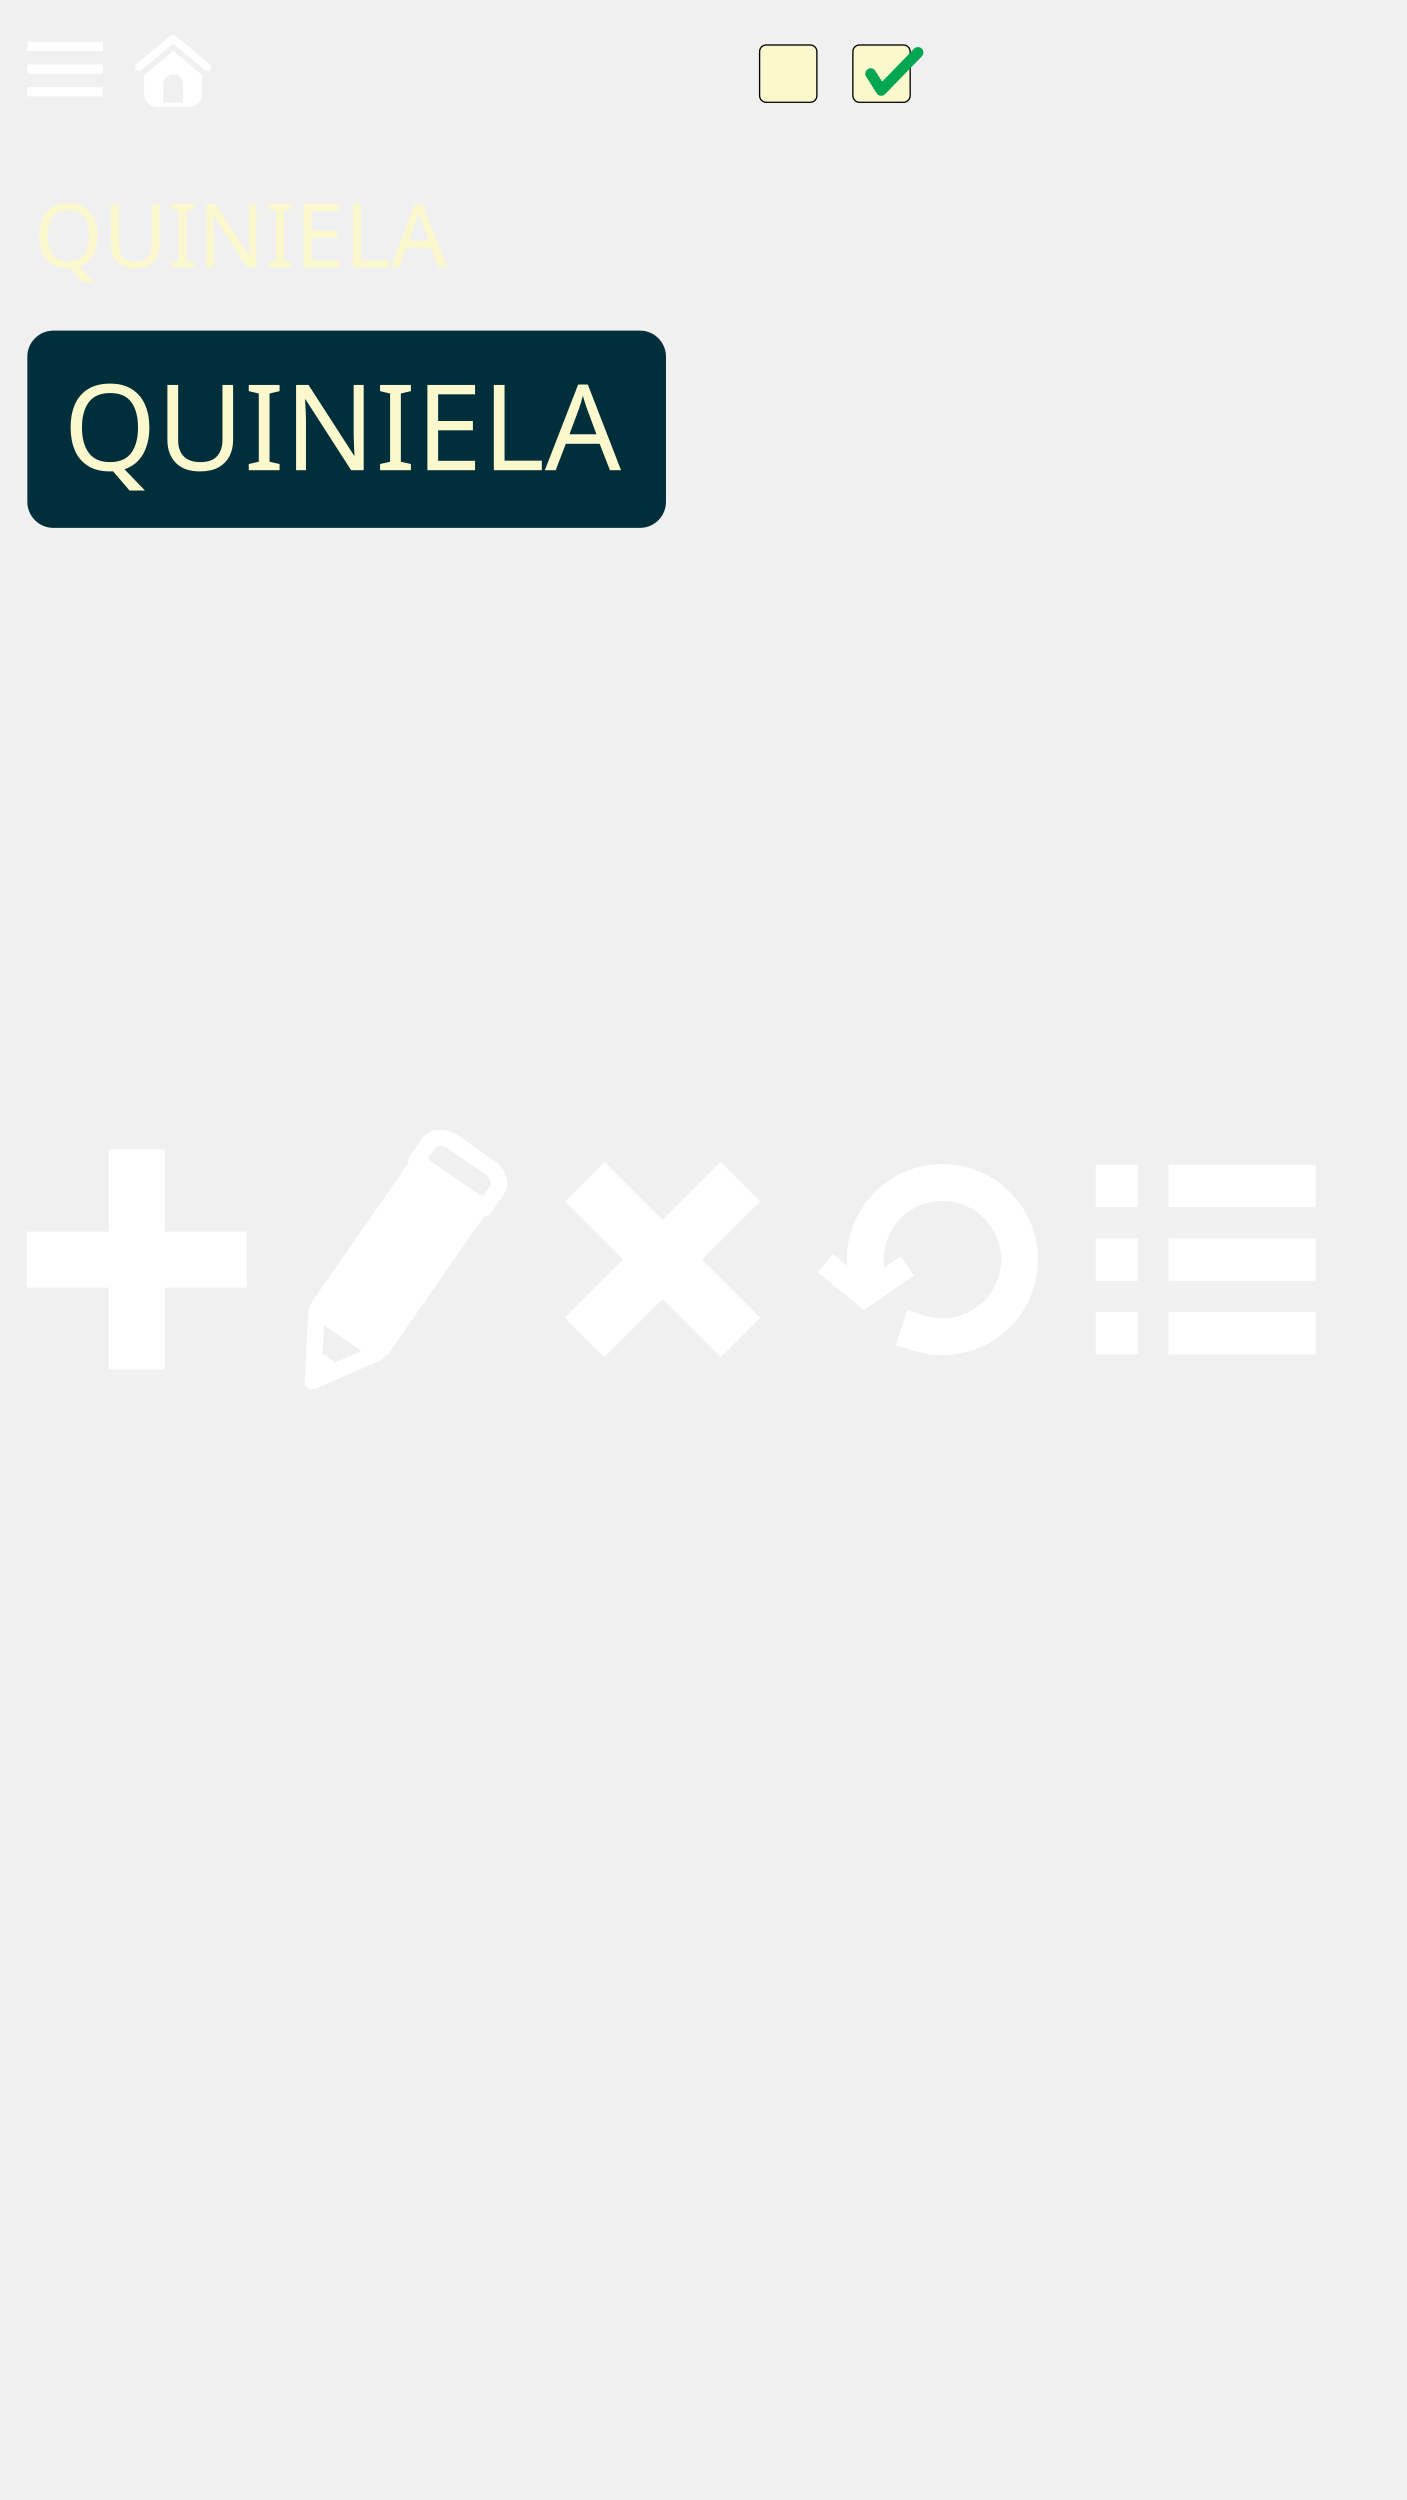
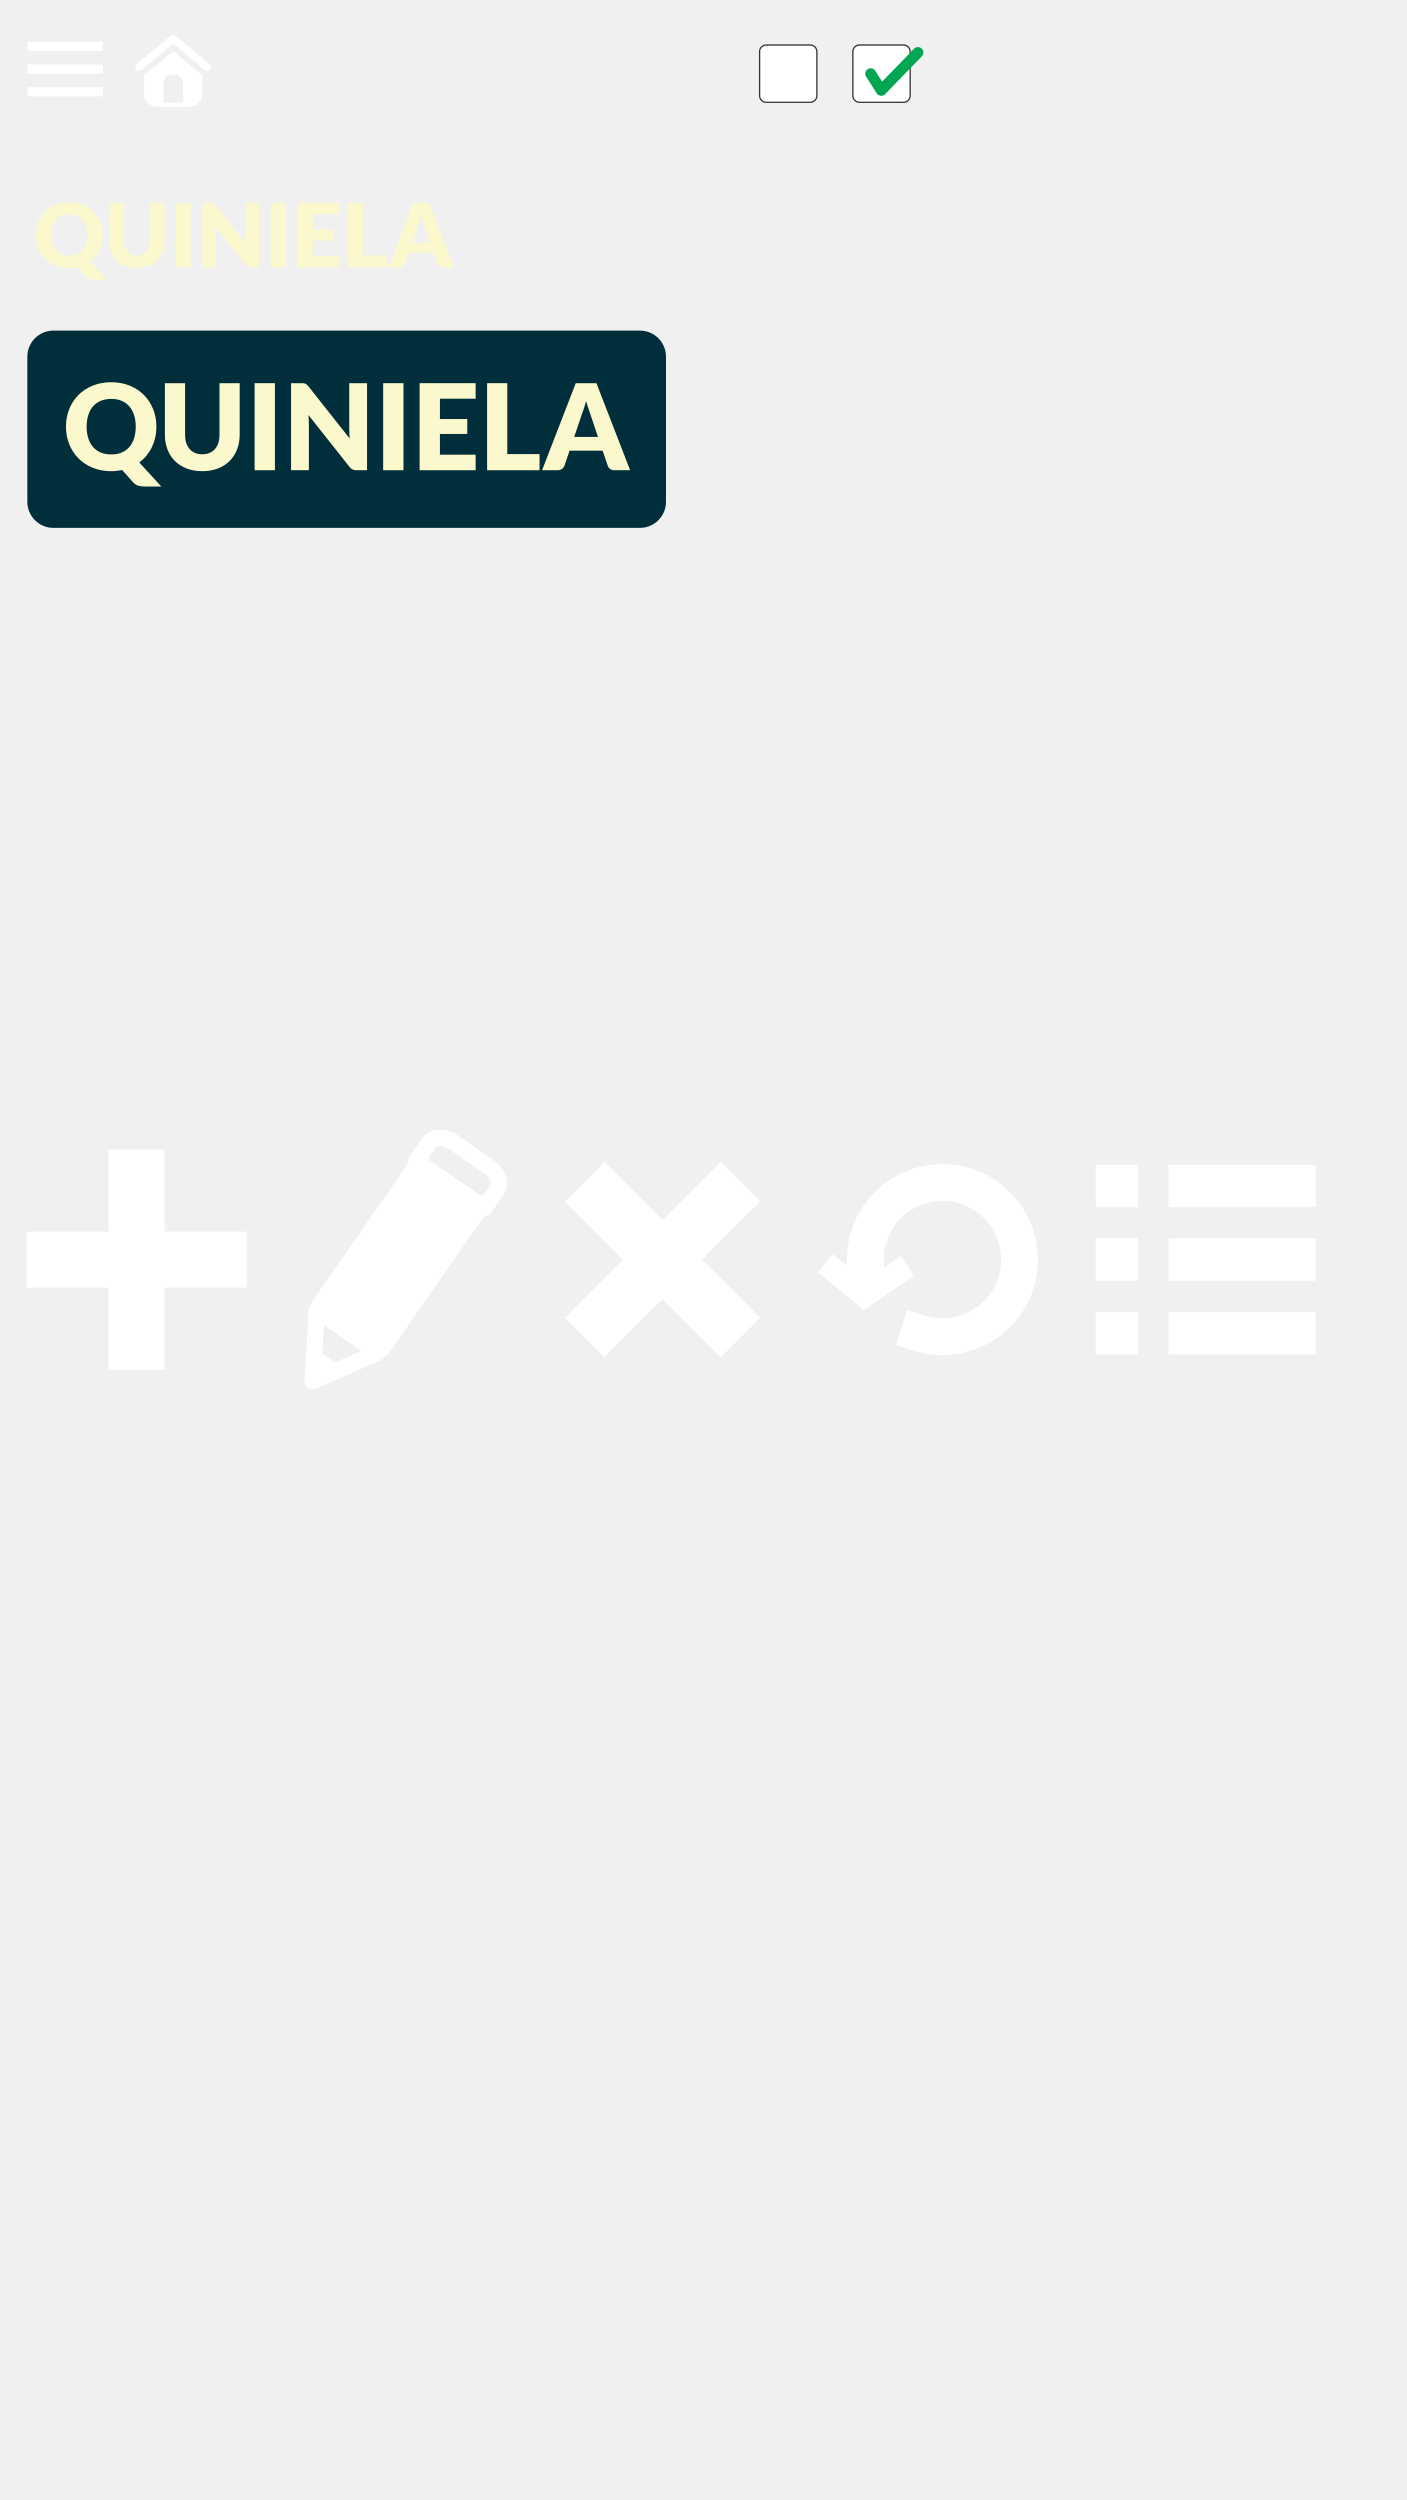
- <svg xmlns="http://www.w3.org/2000/svg" version="1.1" x="0px" y="0px" width="1080px" height="1920px" viewBox="0 0 1080 1920" enable-background="new 0 0 1080 1920" xml:space="preserve">
+ <svg xmlns="http://www.w3.org/2000/svg" version="1.1" id="Layer_1" x="0px" y="0px" width="1080px" height="1920px" viewBox="0 0 1080 1920" enable-background="new 0 0 1080 1920" xml:space="preserve">
  <g id="Layer_3" display="none">
    <rect display="inline" width="1080" height="1920" />
  </g>
-   <g id="Layer_1">
-     <polygon fill="#FFFFFF" points="189.466,945.864 126.478,945.864 126.478,882.864 83.458,882.864 83.458,945.864 20.466,945.864    20.466,988.88 83.458,988.88 83.458,1051.864 126.478,1051.864 126.478,988.88 189.466,988.88  " />
-     <polygon fill="#FFFFFF" points="583.798,922.797 553.365,892.364 508.793,936.937 464.23,892.374 433.798,922.807 478.359,967.371    433.799,1011.932 464.231,1042.364 508.793,997.804 553.353,1042.364 583.786,1011.932 539.226,967.371  " />
-     <path fill="#FFFFFF" d="M723.793,894.003c-40.454,0-73.366,32.91-73.366,73.361c0,1.615,0.059,3.234,0.167,4.852l-11.021-9.005   l-11.425,13.985l35.428,28.945l38.407-26.572l-10.273-14.851l-12.595,8.714c-0.274-2.016-0.423-4.047-0.423-6.068   c0-24.866,20.231-45.097,45.101-45.097c24.863,0,45.091,20.23,45.091,45.097s-20.228,45.097-45.091,45.097   c-4.642,0-9.248-0.714-13.689-2.122l-13.472-4.269l-8.539,26.943l13.473,4.271c7.206,2.284,14.686,3.441,22.228,3.441   c40.448,0,73.355-32.91,73.355-73.361C797.148,926.913,764.241,894.003,723.793,894.003z" />
-     <path fill="#FFFFFF" d="M389.188,905.832c-1.018-5.625-4.701-10.989-10.092-14.724l-27.271-18.976   c-9.406-6.569-22.168-5.684-27.414,1.901l-9.784,14.049c-0.945,1.372-1.324,3.049-1.016,4.68c0,0.072,0.047,0.143,0.07,0.214   l-5.08,7.326c-0.166,0.212-0.166,0.472-0.308,0.708l-69.526,99.918l0.591,0.379c-1.371,1.087-2.222,2.693-2.34,4.477l-3.19,54.603   c-0.094,1.632,0.475,3.214,1.488,4.42l-0.07,0.852l0.662-0.308c0.188,0.189,0.378,0.379,0.591,0.543   c1.087,0.744,2.314,1.11,3.593,1.11c0.85,0,1.7-0.165,2.504-0.519l50.1-21.979c1.607-0.708,2.838-2.079,3.381-3.733l0.993,0.698   l68.816-98.937c0.473-0.439,0.922-0.924,1.324-1.466l4.799-6.901c0.328,0,0.66-0.023,1.014-0.094   c1.633-0.284,3.074-1.218,4.018-2.576l9.762-14.027C389.092,914.198,389.92,910.074,389.188,905.832z M257.484,1046.303   l-5.908-4.112l-3.971-2.766l1.275-21.766l28.548,19.875L257.484,1046.303z M376.543,910.298l-5.531,7.977   c-0.873-0.296-1.723-0.413-2.598-0.413l-38.449-26.729c-0.238-0.66-0.473-1.299-0.875-1.89l5.602-8.083   c1.205-1.725,6.309-1.323,9.973,1.23l27.295,18.999c3.096,2.15,4.561,4.845,4.893,6.665   C376.969,908.716,377.016,909.626,376.543,910.298z" />
+   <polygon fill="#FFFFFF" points="189.466,945.864 126.478,945.864 126.478,882.864 83.458,882.864 83.458,945.864 20.466,945.864   20.466,988.88 83.458,988.88 83.458,1051.864 126.478,1051.864 126.478,988.88 189.466,988.88 " />
+   <polygon fill="#FFFFFF" points="583.798,922.797 553.365,892.364 508.793,936.938 464.23,892.374 433.798,922.807 478.359,967.371   433.799,1011.932 464.231,1042.364 508.793,997.804 553.354,1042.364 583.786,1011.932 539.226,967.371 " />
+   <path fill="#FFFFFF" d="M723.793,894.003c-40.454,0-73.366,32.91-73.366,73.361c0,1.614,0.06,3.233,0.167,4.852l-11.021-9.005  l-11.425,13.985l35.428,28.944l38.407-26.571l-10.273-14.852l-12.595,8.714c-0.274-2.016-0.423-4.047-0.423-6.067  c0-24.866,20.23-45.098,45.101-45.098c24.863,0,45.091,20.23,45.091,45.098c0,24.866-20.228,45.097-45.091,45.097  c-4.642,0-9.248-0.714-13.689-2.122l-13.472-4.269l-8.539,26.942l13.474,4.271c7.206,2.284,14.686,3.44,22.228,3.44  c40.448,0,73.355-32.909,73.355-73.36C797.148,926.913,764.241,894.003,723.793,894.003z" />
+   <path fill="#FFFFFF" d="M389.188,905.832c-1.018-5.625-4.701-10.989-10.092-14.724l-27.271-18.977  c-9.406-6.569-22.168-5.684-27.414,1.901l-9.784,14.049c-0.945,1.372-1.324,3.049-1.016,4.68c0,0.072,0.047,0.144,0.07,0.214  l-5.08,7.326c-0.166,0.212-0.166,0.472-0.308,0.708l-69.526,99.918l0.591,0.379c-1.371,1.087-2.222,2.693-2.34,4.478l-3.19,54.603  c-0.094,1.632,0.475,3.214,1.488,4.42l-0.07,0.853l0.662-0.308c0.188,0.188,0.378,0.379,0.591,0.543  c1.087,0.743,2.314,1.109,3.593,1.109c0.85,0,1.7-0.165,2.504-0.519l50.1-21.979c1.607-0.708,2.838-2.079,3.381-3.732l0.993,0.697  l68.816-98.937c0.473-0.439,0.922-0.924,1.324-1.466l4.799-6.901c0.328,0,0.66-0.023,1.014-0.094  c1.633-0.284,3.074-1.219,4.018-2.576l9.762-14.027C389.092,914.198,389.92,910.074,389.188,905.832z M257.484,1046.303  l-5.908-4.111l-3.971-2.767l1.275-21.766l28.548,19.875L257.484,1046.303z M376.543,910.298l-5.531,7.978  c-0.873-0.297-1.723-0.413-2.598-0.413l-38.449-26.729c-0.238-0.66-0.473-1.299-0.875-1.89l5.602-8.083  c1.205-1.726,6.309-1.323,9.973,1.229l27.295,18.999c3.096,2.15,4.561,4.846,4.893,6.665  C376.969,908.716,377.016,909.626,376.543,910.298z" />
+   <g>
+     <rect x="21" y="32.041" fill="#FFFFFF" width="58" height="7.053" />
+     <rect x="21" y="66.988" fill="#FFFFFF" width="58" height="7.053" />
+     <rect x="21" y="49.515" fill="#FFFFFF" width="58" height="7.052" />
+   </g>
+   <g>
    <g>
-       <rect x="21" y="32.041" fill="#FFFFFF" width="58" height="7.053" />
-       <rect x="21" y="66.988" fill="#FFFFFF" width="58" height="7.053" />
-       <rect x="21" y="49.515" fill="#FFFFFF" width="58" height="7.052" />
+       <rect x="841.5" y="951.101" fill="#FFFFFF" width="32.526" height="32.526" />
+       <rect x="897.39" y="951.101" fill="#FFFFFF" width="113.11" height="32.526" />
    </g>
    <g>
+       <rect x="841.5" y="894.546" fill="#FFFFFF" width="32.526" height="32.525" />
+       <rect x="897.39" y="894.546" fill="#FFFFFF" width="113.11" height="32.525" />
+     </g>
+     <g>
+       <rect x="841.5" y="1007.656" fill="#FFFFFF" width="32.526" height="32.524" />
+       <rect x="897.39" y="1007.656" fill="#FFFFFF" width="113.11" height="32.524" />
+     </g>
+   </g>
+   <g>
+     <line fill="none" stroke="#FFFFFF" stroke-width="5.875" stroke-linecap="round" stroke-miterlimit="10" x1="106.729" y1="51.503" x2="132.953" y2="29.749" />
+     <line fill="none" stroke="#FFFFFF" stroke-width="5.875" stroke-linecap="round" stroke-miterlimit="10" x1="159.176" y1="51.503" x2="133.2" y2="29.954" />
+     <path fill="#FFFFFF" d="M133.025,39.154l-22.312,18.661v15.357c0,4.907,4.829,8.886,10.789,8.886h23.049   c5.959,0,10.789-3.979,10.789-8.886V57.815L133.025,39.154z M140.645,78.874h-15.237V64.683c0-4.208,3.412-7.619,7.618-7.619   c4.207,0,7.619,3.412,7.619,7.619V78.874z" />
+   </g>
+   <g enable-background="new    ">
+     <path fill="#FCF8CD" d="M78.93,180.546c0,2.131-0.221,4.177-0.663,6.137c-0.442,1.961-1.077,3.803-1.904,5.525   c-0.828,1.723-1.848,3.321-3.06,4.794c-1.213,1.474-2.59,2.777-4.131,3.91l12.546,13.702h-9.452c-1.36,0-2.596-0.165-3.706-0.493   c-1.111-0.329-2.097-0.992-2.958-1.989l-6.154-6.901c-0.998,0.203-2.012,0.362-3.043,0.476s-2.091,0.17-3.179,0.17   c-3.854,0-7.367-0.646-10.54-1.938c-3.174-1.292-5.888-3.077-8.143-5.355c-2.256-2.278-4.001-4.958-5.236-8.041   c-1.236-3.082-1.853-6.414-1.853-9.996c0-3.581,0.617-6.913,1.853-9.996c1.235-3.082,2.98-5.757,5.236-8.023   c2.255-2.267,4.969-4.046,8.143-5.338c3.173-1.292,6.687-1.938,10.54-1.938c3.853,0,7.361,0.652,10.523,1.955   c3.162,1.304,5.865,3.089,8.109,5.354c2.244,2.268,3.983,4.942,5.219,8.024C78.312,173.667,78.93,176.987,78.93,180.546z    M67.166,180.546c0-2.448-0.318-4.652-0.952-6.613c-0.635-1.96-1.547-3.62-2.737-4.98s-2.647-2.402-4.369-3.128   c-1.723-0.726-3.684-1.088-5.882-1.088c-2.222,0-4.199,0.362-5.933,1.088s-3.196,1.768-4.386,3.128   c-1.19,1.36-2.103,3.021-2.737,4.98c-0.635,1.961-0.952,4.165-0.952,6.613c0,2.471,0.317,4.687,0.952,6.647   c0.634,1.961,1.547,3.621,2.737,4.98c1.19,1.36,2.652,2.397,4.386,3.111s3.711,1.071,5.933,1.071c2.198,0,4.159-0.357,5.882-1.071   c1.722-0.714,3.179-1.751,4.369-3.111c1.19-1.359,2.102-3.02,2.737-4.98C66.848,185.232,67.166,183.017,67.166,180.546z" />
+     <path fill="#FCF8CD" d="M105.042,196.254c1.541,0,2.918-0.255,4.131-0.765c1.212-0.51,2.238-1.241,3.077-2.193   c0.838-0.952,1.479-2.113,1.921-3.485c0.442-1.371,0.663-2.929,0.663-4.675v-29.342h11.492v29.342c0,3.038-0.493,5.826-1.479,8.364   c-0.986,2.539-2.397,4.726-4.233,6.562c-1.836,1.836-4.069,3.264-6.698,4.283c-2.63,1.021-5.588,1.53-8.874,1.53   c-3.31,0-6.279-0.51-8.908-1.53c-2.629-1.02-4.862-2.447-6.698-4.283c-1.836-1.837-3.242-4.023-4.216-6.562   c-0.975-2.538-1.462-5.326-1.462-8.364v-29.342H95.25v29.308c0,1.746,0.221,3.305,0.663,4.676c0.442,1.371,1.082,2.538,1.921,3.502   c0.838,0.964,1.864,1.7,3.077,2.21C102.123,195.999,103.5,196.254,105.042,196.254z" />
+     <path fill="#FCF8CD" d="M146.385,205.332h-11.561v-49.538h11.561V205.332z" />
+     <path fill="#FCF8CD" d="M162.874,155.862c0.341,0.046,0.646,0.131,0.918,0.255c0.272,0.125,0.532,0.301,0.782,0.526   c0.249,0.228,0.532,0.533,0.851,0.919l23.527,29.75c-0.091-0.952-0.158-1.876-0.204-2.771c-0.045-0.896-0.067-1.739-0.067-2.533   v-26.214h10.132v49.538h-5.984c-0.884,0-1.632-0.136-2.244-0.408c-0.611-0.271-1.201-0.771-1.768-1.496l-23.358-29.512   c0.068,0.861,0.125,1.706,0.17,2.533c0.046,0.827,0.068,1.604,0.068,2.329v26.554h-10.132v-49.538h6.052   C162.114,155.794,162.534,155.816,162.874,155.862z" />
+     <path fill="#FCF8CD" d="M219.553,205.332h-11.561v-49.538h11.561V205.332z" />
+     <path fill="#FCF8CD" d="M260.623,155.794v8.84h-20.332v11.561h15.572v8.5h-15.572v11.798h20.332v8.84h-31.892v-49.538H260.623z" />
+     <path fill="#FCF8CD" d="M278.644,196.152h18.359v9.18h-29.852v-49.538h11.492V196.152z" />
+     <path fill="#FCF8CD" d="M348.546,205.332h-8.907c-0.998,0-1.819-0.232-2.466-0.697c-0.646-0.464-1.094-1.059-1.343-1.785   l-2.924-8.636H314.07l-2.924,8.636c-0.227,0.636-0.669,1.207-1.326,1.718c-0.657,0.51-1.462,0.765-2.414,0.765h-8.976   l19.176-49.538h11.764L348.546,205.332z M316.723,186.394h13.531l-4.556-13.565c-0.295-0.861-0.641-1.875-1.037-3.043   c-0.396-1.167-0.788-2.431-1.173-3.791c-0.363,1.383-0.737,2.664-1.122,3.842c-0.386,1.179-0.748,2.199-1.088,3.061   L316.723,186.394z" />
+   </g>
+   <g>
+     <path fill="#002E3A" d="M511.476,385.408c0,11.046-8.953,20-20,20H41c-11.046,0-20-8.954-20-20V273.916c0-11.046,8.954-20,20-20   h450.476c11.047,0,20,8.954,20,20V385.408z" />
+     <g enable-background="new    ">
+       <path fill="#FCF8CD" d="M120.122,327.682c0,2.875-0.298,5.636-0.895,8.281c-0.596,2.646-1.453,5.131-2.569,7.455    c-1.117,2.324-2.493,4.48-4.129,6.469s-3.495,3.747-5.574,5.276l16.929,18.488h-12.754c-1.835,0-3.503-0.222-5.001-0.665    c-1.499-0.443-2.83-1.338-3.991-2.684l-8.304-9.313c-1.346,0.275-2.715,0.489-4.106,0.643c-1.393,0.152-2.822,0.229-4.29,0.229    c-5.2,0-9.94-0.872-14.222-2.615c-4.283-1.743-7.945-4.152-10.988-7.226c-3.044-3.074-5.399-6.69-7.065-10.851    c-1.667-4.159-2.5-8.655-2.5-13.488c0-4.832,0.833-9.328,2.5-13.488c1.667-4.159,4.021-7.769,7.065-10.828    c3.043-3.058,6.705-5.459,10.988-7.203c4.282-1.744,9.022-2.615,14.222-2.615s9.933,0.879,14.2,2.638s7.914,4.167,10.942,7.226    c3.028,3.059,5.375,6.668,7.042,10.828C119.288,318.399,120.122,322.88,120.122,327.682z M104.248,327.682    c0-3.304-0.429-6.277-1.285-8.924c-0.857-2.645-2.087-4.886-3.693-6.721c-1.606-1.835-3.571-3.242-5.896-4.221    c-2.325-0.979-4.971-1.468-7.937-1.468c-2.998,0-5.666,0.489-8.006,1.468c-2.339,0.979-4.312,2.386-5.918,4.221    c-1.606,1.835-2.837,4.076-3.693,6.721c-0.856,2.646-1.285,5.62-1.285,8.924c0,3.334,0.428,6.324,1.285,8.969    c0.856,2.646,2.087,4.887,3.693,6.722c1.605,1.835,3.579,3.234,5.918,4.198c2.34,0.963,5.008,1.444,8.006,1.444    c2.966,0,5.612-0.481,7.937-1.444c2.324-0.964,4.29-2.363,5.896-4.198s2.836-4.075,3.693-6.722    C103.819,334.006,104.248,331.016,104.248,327.682z" />
+       <path fill="#FCF8CD" d="M155.355,348.877c2.08,0,3.938-0.344,5.574-1.032c1.635-0.688,3.02-1.674,4.152-2.959    c1.131-1.284,1.996-2.852,2.592-4.702s0.895-3.953,0.895-6.309v-39.593h15.506v39.593c0,4.099-0.664,7.861-1.994,11.286    c-1.332,3.426-3.234,6.377-5.713,8.854c-2.477,2.478-5.49,4.404-9.037,5.781c-3.549,1.376-7.541,2.064-11.975,2.064    c-4.467,0-8.473-0.688-12.021-2.064c-3.548-1.377-6.561-3.304-9.038-5.781s-4.374-5.429-5.689-8.854    c-1.315-3.425-1.973-7.188-1.973-11.286v-39.593h15.507v39.547c0,2.355,0.298,4.458,0.895,6.309    c0.597,1.851,1.46,3.426,2.592,4.726c1.131,1.3,2.516,2.294,4.152,2.981C151.416,348.533,153.275,348.877,155.355,348.877z" />
+       <path fill="#FCF8CD" d="M211.144,361.127h-15.599v-66.845h15.599V361.127z" />
+       <path fill="#FCF8CD" d="M233.394,294.374c0.459,0.062,0.872,0.176,1.239,0.344c0.366,0.168,0.718,0.406,1.055,0.711    c0.336,0.306,0.719,0.719,1.147,1.239l31.748,40.144c-0.123-1.285-0.215-2.53-0.275-3.739c-0.062-1.208-0.092-2.347-0.092-3.418    v-35.373h13.672v66.845h-8.075c-1.192,0-2.202-0.184-3.027-0.551c-0.826-0.367-1.622-1.039-2.386-2.019l-31.519-39.822    c0.092,1.162,0.167,2.302,0.229,3.418c0.061,1.116,0.091,2.164,0.091,3.143v35.831H223.53v-66.845h8.166    C232.368,294.282,232.935,294.312,233.394,294.374z" />
+       <path fill="#FCF8CD" d="M309.873,361.127h-15.599v-66.845h15.599V361.127z" />
+       <path fill="#FCF8CD" d="M365.293,294.282v11.929h-27.435v15.598h21.012v11.47h-21.012v15.92h27.435v11.929H322.26v-66.845H365.293    z" />
+       <path fill="#FCF8CD" d="M389.608,348.739h24.774v12.388h-40.281v-66.845h15.507V348.739z" />
+       <path fill="#FCF8CD" d="M483.934,361.127h-12.021c-1.346,0-2.454-0.313-3.326-0.94c-0.871-0.627-1.476-1.43-1.812-2.409    l-3.946-11.652h-25.416l-3.946,11.652c-0.306,0.857-0.902,1.629-1.789,2.317c-0.888,0.688-1.973,1.032-3.257,1.032h-12.112    l25.875-66.845h15.874L483.934,361.127z M440.991,335.572h18.26l-6.147-18.306c-0.398-1.161-0.865-2.53-1.399-4.105    c-0.536-1.575-1.063-3.281-1.583-5.116c-0.489,1.866-0.994,3.594-1.514,5.184c-0.521,1.591-1.01,2.968-1.469,4.129    L440.991,335.572z" />
+     </g>
+   </g>
+   <rect x="1400.096" y="34.615" stroke="#414042" stroke-width="5" stroke-miterlimit="10" width="681.545" height="750.175" />
+   <g>
+     <g>
+       <rect x="1447.054" y="413.853" fill="#00AEEF" width="138.004" height="138.004" />
      <g>
-         <rect x="841.5" y="951.101" fill="#FFFFFF" width="32.526" height="32.526" />
-         <rect x="897.39" y="951.101" fill="#FFFFFF" width="113.11" height="32.526" />
-       </g>
-       <g>
-         <rect x="841.5" y="894.546" fill="#FFFFFF" width="32.526" height="32.525" />
-         <rect x="897.39" y="894.546" fill="#FFFFFF" width="113.11" height="32.525" />
-       </g>
-       <g>
-         <rect x="841.5" y="1007.656" fill="#FFFFFF" width="32.526" height="32.525" />
-         <rect x="897.39" y="1007.656" fill="#FFFFFF" width="113.11" height="32.525" />
+         <line fill="none" stroke="#FFFFFF" stroke-width="17.043" stroke-miterlimit="10" x1="1539.722" y1="461.678" x2="1492.374" y2="509.026" />
+         <line fill="none" stroke="#FFFFFF" stroke-width="17.043" stroke-miterlimit="10" x1="1492.374" y1="461.682" x2="1539.718" y2="509.025" />
      </g>
    </g>
-     <g>
-       <line fill="none" stroke="#FFFFFF" stroke-width="5.875" stroke-linecap="round" stroke-miterlimit="10" x1="106.729" y1="51.503" x2="132.953" y2="29.749" />
-       <line fill="none" stroke="#FFFFFF" stroke-width="5.875" stroke-linecap="round" stroke-miterlimit="10" x1="159.176" y1="51.503" x2="133.2" y2="29.954" />
-       <path fill="#FFFFFF" d="M133.025,39.154l-22.312,18.661v15.357c0,4.907,4.829,8.886,10.789,8.886h23.049    c5.959,0,10.789-3.979,10.789-8.886V57.815L133.025,39.154z M140.645,78.874h-15.237V64.683c0-4.208,3.412-7.619,7.618-7.619    c4.207,0,7.619,3.412,7.619,7.619V78.874z" />
-     </g>
-     <text transform="matrix(1 0 0 1 25.958 205.3325)" fill="#FCF8CD" font-family="'Lato-Black'" font-size="68">QUINIELA</text>
-     <g>
-       <path fill="#002E3A" d="M511.476,385.408c0,11.046-8.954,20-20,20H41c-11.046,0-20-8.954-20-20V273.916c0-11.046,8.954-20,20-20    h450.476c11.046,0,20,8.954,20,20V385.408z" />
-       <text transform="matrix(1 0 0 1 48.6426 361.127)" fill="#FCF8CD" font-family="'Lato-Black'" font-size="91.757">QUINIELA</text>
-     </g>
-     <rect x="1400.096" y="34.615" stroke="#414042" stroke-width="5" stroke-miterlimit="10" width="681.545" height="750.175" />
-     <g>
-       <g>
-         <rect x="1447.054" y="413.853" fill="#00AEEF" width="138.004" height="138.003" />
-         <g>
-           <line fill="none" stroke="#FFFFFF" stroke-width="17.043" stroke-miterlimit="10" x1="1539.722" y1="461.678" x2="1492.374" y2="509.026" />
-           <line fill="none" stroke="#FFFFFF" stroke-width="17.043" stroke-miterlimit="10" x1="1492.374" y1="461.682" x2="1539.718" y2="509.025" />
-         </g>
-       </g>
-       <text transform="matrix(1 0 0 1 1635.075 509.0244)" fill="#FFFFFF" font-family="'Lato-Bold'" font-size="49">Anular jugada</text>
-     </g>
-     <text transform="matrix(1 0 0 1 1671.27 140.8755)" fill="#FFFFFF" font-family="'Lato-Bold'" font-size="60">4351</text>
-     <g>
-       <rect x="1447.054" y="239.384" fill="#00AEEF" width="138.002" height="138.003" />
-       <text transform="matrix(1 0 0 1 1635.073 329.9429)" fill="#FFFFFF" font-family="'Lato-Bold'" font-size="49">Editar jugada</text>
-       <path fill="#FFFFFF" d="M1547.696,285.509c-0.404-2.237-1.871-4.371-4.014-5.855l-10.846-7.546    c-3.74-2.613-8.816-2.26-10.902,0.756l-3.891,5.587c-0.375,0.545-0.525,1.212-0.402,1.861c0,0.028,0.018,0.056,0.027,0.085    l-2.02,2.913c-0.066,0.084-0.066,0.188-0.123,0.282l-27.648,39.734l0.234,0.151c-0.545,0.433-0.883,1.071-0.93,1.781l-1.27,21.713    c-0.037,0.649,0.189,1.278,0.592,1.758l-0.027,0.339l0.264-0.123c0.074,0.076,0.148,0.151,0.234,0.216    c0.432,0.296,0.92,0.442,1.428,0.442c0.338,0,0.678-0.066,0.996-0.207l19.924-8.741c0.639-0.281,1.129-0.827,1.344-1.484    l0.395,0.278l27.367-39.345c0.188-0.175,0.367-0.367,0.527-0.583l1.908-2.745c0.131,0,0.262-0.009,0.402-0.038    c0.648-0.113,1.223-0.484,1.598-1.024l3.883-5.579C1547.657,288.836,1547.987,287.196,1547.696,285.509z M1495.321,341.371    l-2.35-1.635l-1.58-1.1l0.508-8.656l11.352,7.904L1495.321,341.371z M1542.667,287.285l-2.199,3.172    c-0.348-0.118-0.686-0.164-1.033-0.164l-15.291-10.629c-0.094-0.263-0.188-0.517-0.348-0.752l2.229-3.214    c0.479-0.686,2.508-0.526,3.965,0.489l10.855,7.556c1.23,0.855,1.812,1.927,1.945,2.65    C1542.837,286.656,1542.854,287.018,1542.667,287.285z" />
-     </g>
-     <text transform="matrix(1 0 0 1 1514.389 692.9287)" fill="#6D6E71" font-family="'Lato-Regular'" font-size="43">Jugada sincronizada</text>
-     <g>
-       <text transform="matrix(1 0 0 1 1587.852 735.6479)" fill="#6D6E71" font-family="'Lato-Regular'" font-size="30">20/03/2015 10:23hs</text>
-     </g>
-     <path fill="#FCF8CD" stroke="#000000" stroke-width="1.02" stroke-miterlimit="10" d="M627.369,73.468   c0,2.816-2.282,5.099-5.099,5.099h-33.802c-2.815,0-5.1-2.283-5.1-5.099V39.666c0-2.816,2.284-5.099,5.1-5.099h33.802   c2.816,0,5.099,2.283,5.099,5.099V73.468z" />
-     <path fill="#FCF8CD" stroke="#000000" stroke-width="1.02" stroke-miterlimit="10" d="M699,73.468c0,2.816-2.283,5.099-5.1,5.099   h-33.802c-2.815,0-5.099-2.283-5.099-5.099V39.666c0-2.816,2.283-5.099,5.099-5.099H693.9c2.816,0,5.1,2.283,5.1,5.099V73.468z" />
-     <path fill="#00A651" d="M707.905,37.335c-1.65-1.605-4.3-1.567-5.902,0.088l-24.526,25.261l-5.244-8.31   c-1.229-1.948-3.812-2.53-5.76-1.301c-1.947,1.231-2.527,3.808-1.298,5.755l8.075,12.796c0.686,1.08,1.824,1.788,3.097,1.921   c0.143,0.014,0.288,0.021,0.429,0.021c1.127,0,2.21-0.451,2.997-1.266l28.218-29.066C709.594,41.583,709.556,38.941,707.905,37.335   z" />
+     <text transform="matrix(1 0 0 1 1635.075 509.0244)" fill="#FFFFFF" font-family="'Lato-Bold'" font-size="49">Anular jugada</text>
  </g>
+   <text transform="matrix(1 0 0 1 1671.27 140.876)" fill="#FFFFFF" font-family="'Lato-Bold'" font-size="60">4351</text>
+   <g>
+     <rect x="1447.054" y="239.384" fill="#00AEEF" width="138.002" height="138.003" />
+     <text transform="matrix(1 0 0 1 1635.073 329.9434)" fill="#FFFFFF" font-family="'Lato-Bold'" font-size="49">Editar jugada</text>
+     <path fill="#FFFFFF" d="M1547.696,285.509c-0.404-2.237-1.871-4.371-4.015-5.855l-10.846-7.546   c-3.74-2.613-8.816-2.26-10.902,0.756l-3.891,5.587c-0.375,0.545-0.525,1.212-0.402,1.861c0,0.028,0.019,0.056,0.027,0.085   l-2.02,2.913c-0.066,0.084-0.066,0.188-0.123,0.282l-27.648,39.734l0.234,0.15c-0.545,0.434-0.883,1.071-0.931,1.781l-1.27,21.713   c-0.037,0.649,0.188,1.278,0.592,1.759l-0.026,0.339l0.264-0.123c0.074,0.076,0.147,0.15,0.234,0.216   c0.432,0.296,0.92,0.442,1.428,0.442c0.338,0,0.678-0.066,0.996-0.207l19.924-8.741c0.639-0.281,1.129-0.827,1.344-1.484   l0.395,0.278l27.367-39.345c0.188-0.175,0.367-0.367,0.527-0.583l1.908-2.745c0.131,0,0.262-0.009,0.401-0.038   c0.648-0.113,1.224-0.484,1.599-1.024l3.883-5.579C1547.657,288.836,1547.987,287.196,1547.696,285.509z M1495.321,341.371   l-2.351-1.635l-1.58-1.101l0.509-8.655l11.352,7.903L1495.321,341.371z M1542.667,287.285l-2.199,3.172   c-0.348-0.118-0.686-0.164-1.032-0.164l-15.291-10.629c-0.095-0.263-0.188-0.517-0.349-0.752l2.229-3.214   c0.479-0.686,2.508-0.526,3.965,0.489l10.854,7.556c1.23,0.855,1.812,1.927,1.945,2.65   C1542.837,286.656,1542.854,287.018,1542.667,287.285z" />
+   </g>
+   <text transform="matrix(1 0 0 1 1514.389 692.9287)" fill="#6D6E71" font-family="'Lato-Regular'" font-size="43">Jugada sincronizada</text>
+   <g>
+     <text transform="matrix(1 0 0 1 1587.852 735.6479)" fill="#6D6E71" font-family="'Lato-Regular'" font-size="30">20/03/2015 10:23hs</text>
+   </g>
+   <path fill="#FFFFFF" stroke="#353535" stroke-width="1.02" stroke-miterlimit="10" d="M627.369,73.468  c0,2.816-2.282,5.099-5.1,5.099h-33.802c-2.814,0-5.1-2.283-5.1-5.099V39.666c0-2.816,2.284-5.099,5.1-5.099h33.802  c2.816,0,5.1,2.283,5.1,5.099V73.468z" />
+   <path fill="#FFFFFF" stroke="#353535" stroke-width="1.02" stroke-miterlimit="10" d="M699,73.468c0,2.816-2.283,5.099-5.1,5.099  h-33.803c-2.814,0-5.099-2.283-5.099-5.099V39.666c0-2.816,2.283-5.099,5.099-5.099H693.9c2.815,0,5.1,2.283,5.1,5.099V73.468z" />
+   <path fill="#00A651" d="M707.905,37.335c-1.65-1.605-4.3-1.567-5.902,0.088l-24.526,25.261l-5.243-8.31  c-1.229-1.948-3.812-2.53-5.761-1.301c-1.946,1.231-2.526,3.808-1.298,5.755l8.075,12.796c0.686,1.08,1.824,1.788,3.097,1.921  c0.144,0.014,0.288,0.021,0.43,0.021c1.127,0,2.21-0.451,2.997-1.266l28.218-29.066C709.594,41.583,709.556,38.941,707.905,37.335z" />
  <g id="Layer_2" display="none">
    <g display="inline">
      <g>
        <line fill="none" stroke="#FFFFFF" stroke-width="5" stroke-miterlimit="10" x1="148.041" y1="673" x2="224.69" y2="673" />
        <g>
          <polygon fill="#FFFFFF" points="220.618,642.629 220.618,703.371 250.982,673     " />
        </g>
      </g>
    </g>
    <g display="inline">
      <g>
        <line fill="none" stroke="#FFFFFF" stroke-width="5" stroke-miterlimit="10" x1="123.726" y1="673" x2="47.076" y2="673" />
        <g>
          <polygon fill="#FFFFFF" points="51.148,703.371 51.148,642.629 20.785,673     " />
        </g>
      </g>
    </g>
    <g display="inline">
      <g>
        <line fill="none" stroke="#FFFFFF" stroke-width="5" stroke-miterlimit="10" x1="135.883" y1="660.843" x2="135.883" y2="584.193" />
        <g>
          <polygon fill="#FFFFFF" points="105.512,588.265 166.254,588.265 135.883,557.901     " />
        </g>
      </g>
    </g>
    <g display="inline">
      <g>
        <line fill="none" stroke="#FFFFFF" stroke-width="5" stroke-miterlimit="10" x1="135.883" y1="688.157" x2="135.883" y2="764.807" />
        <g>
          <polygon fill="#FFFFFF" points="166.254,760.735 105.512,760.735 135.883,791.099     " />
        </g>
      </g>
    </g>
  </g>
</svg>
